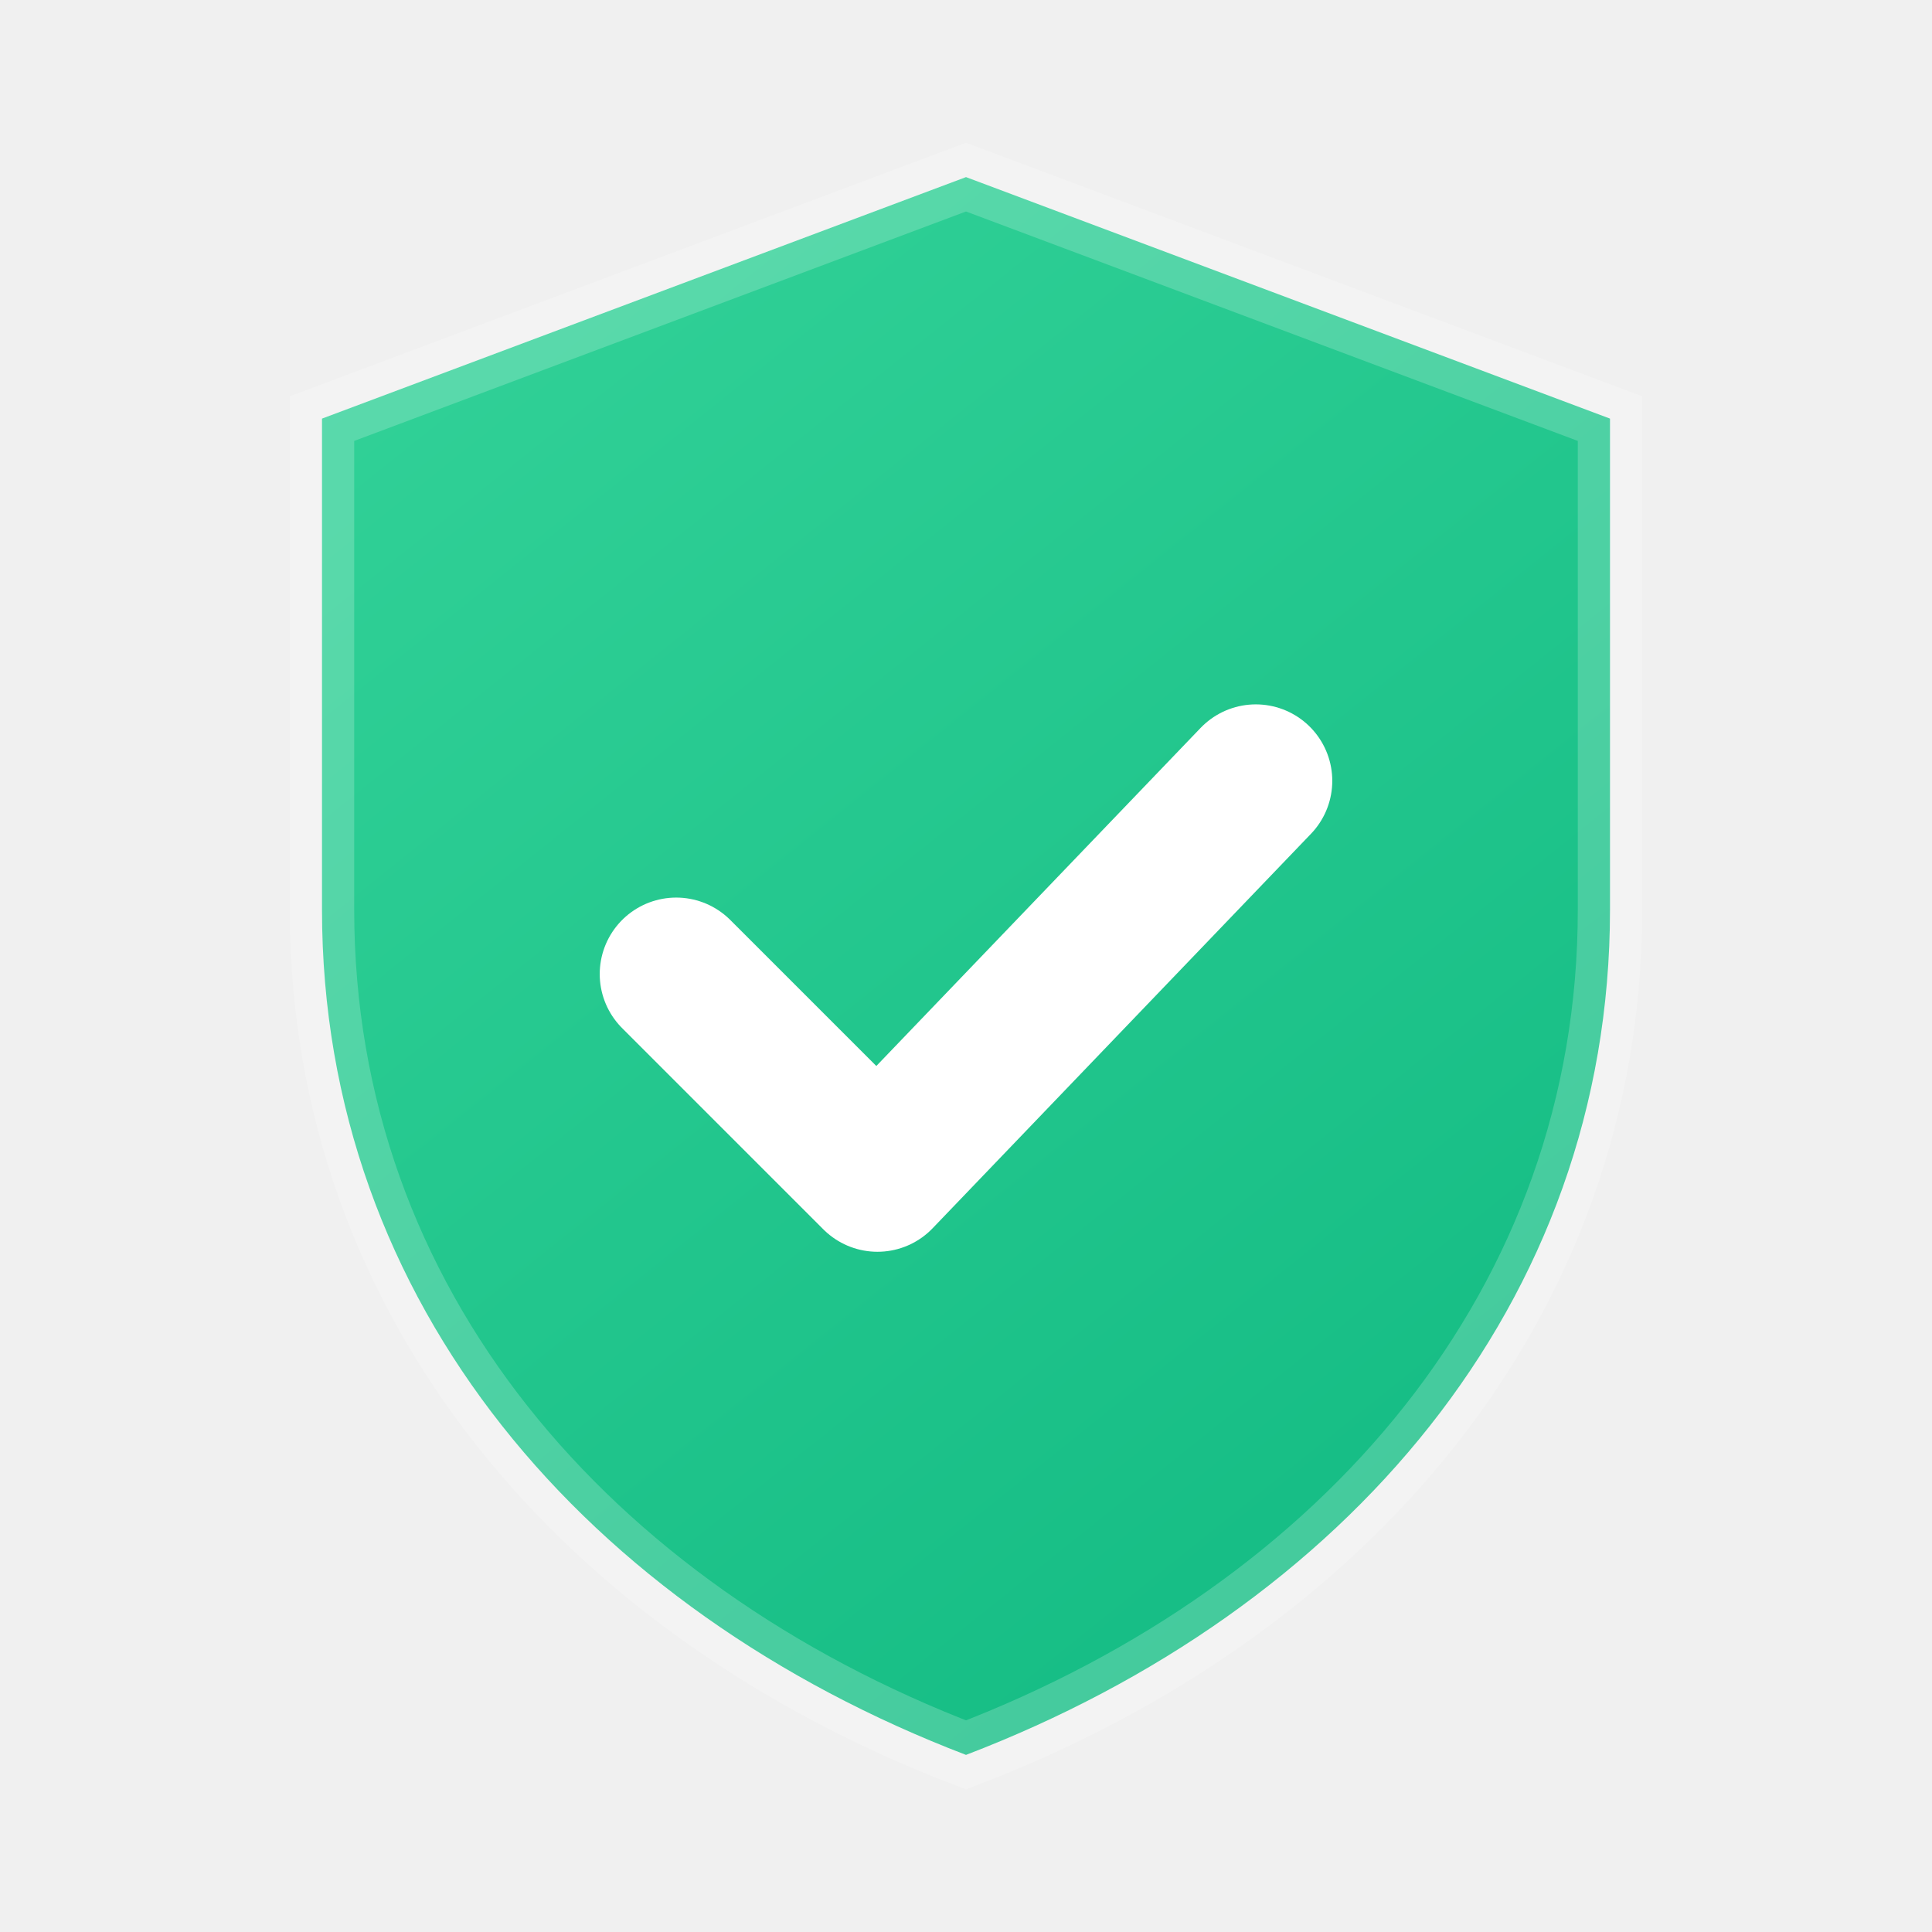
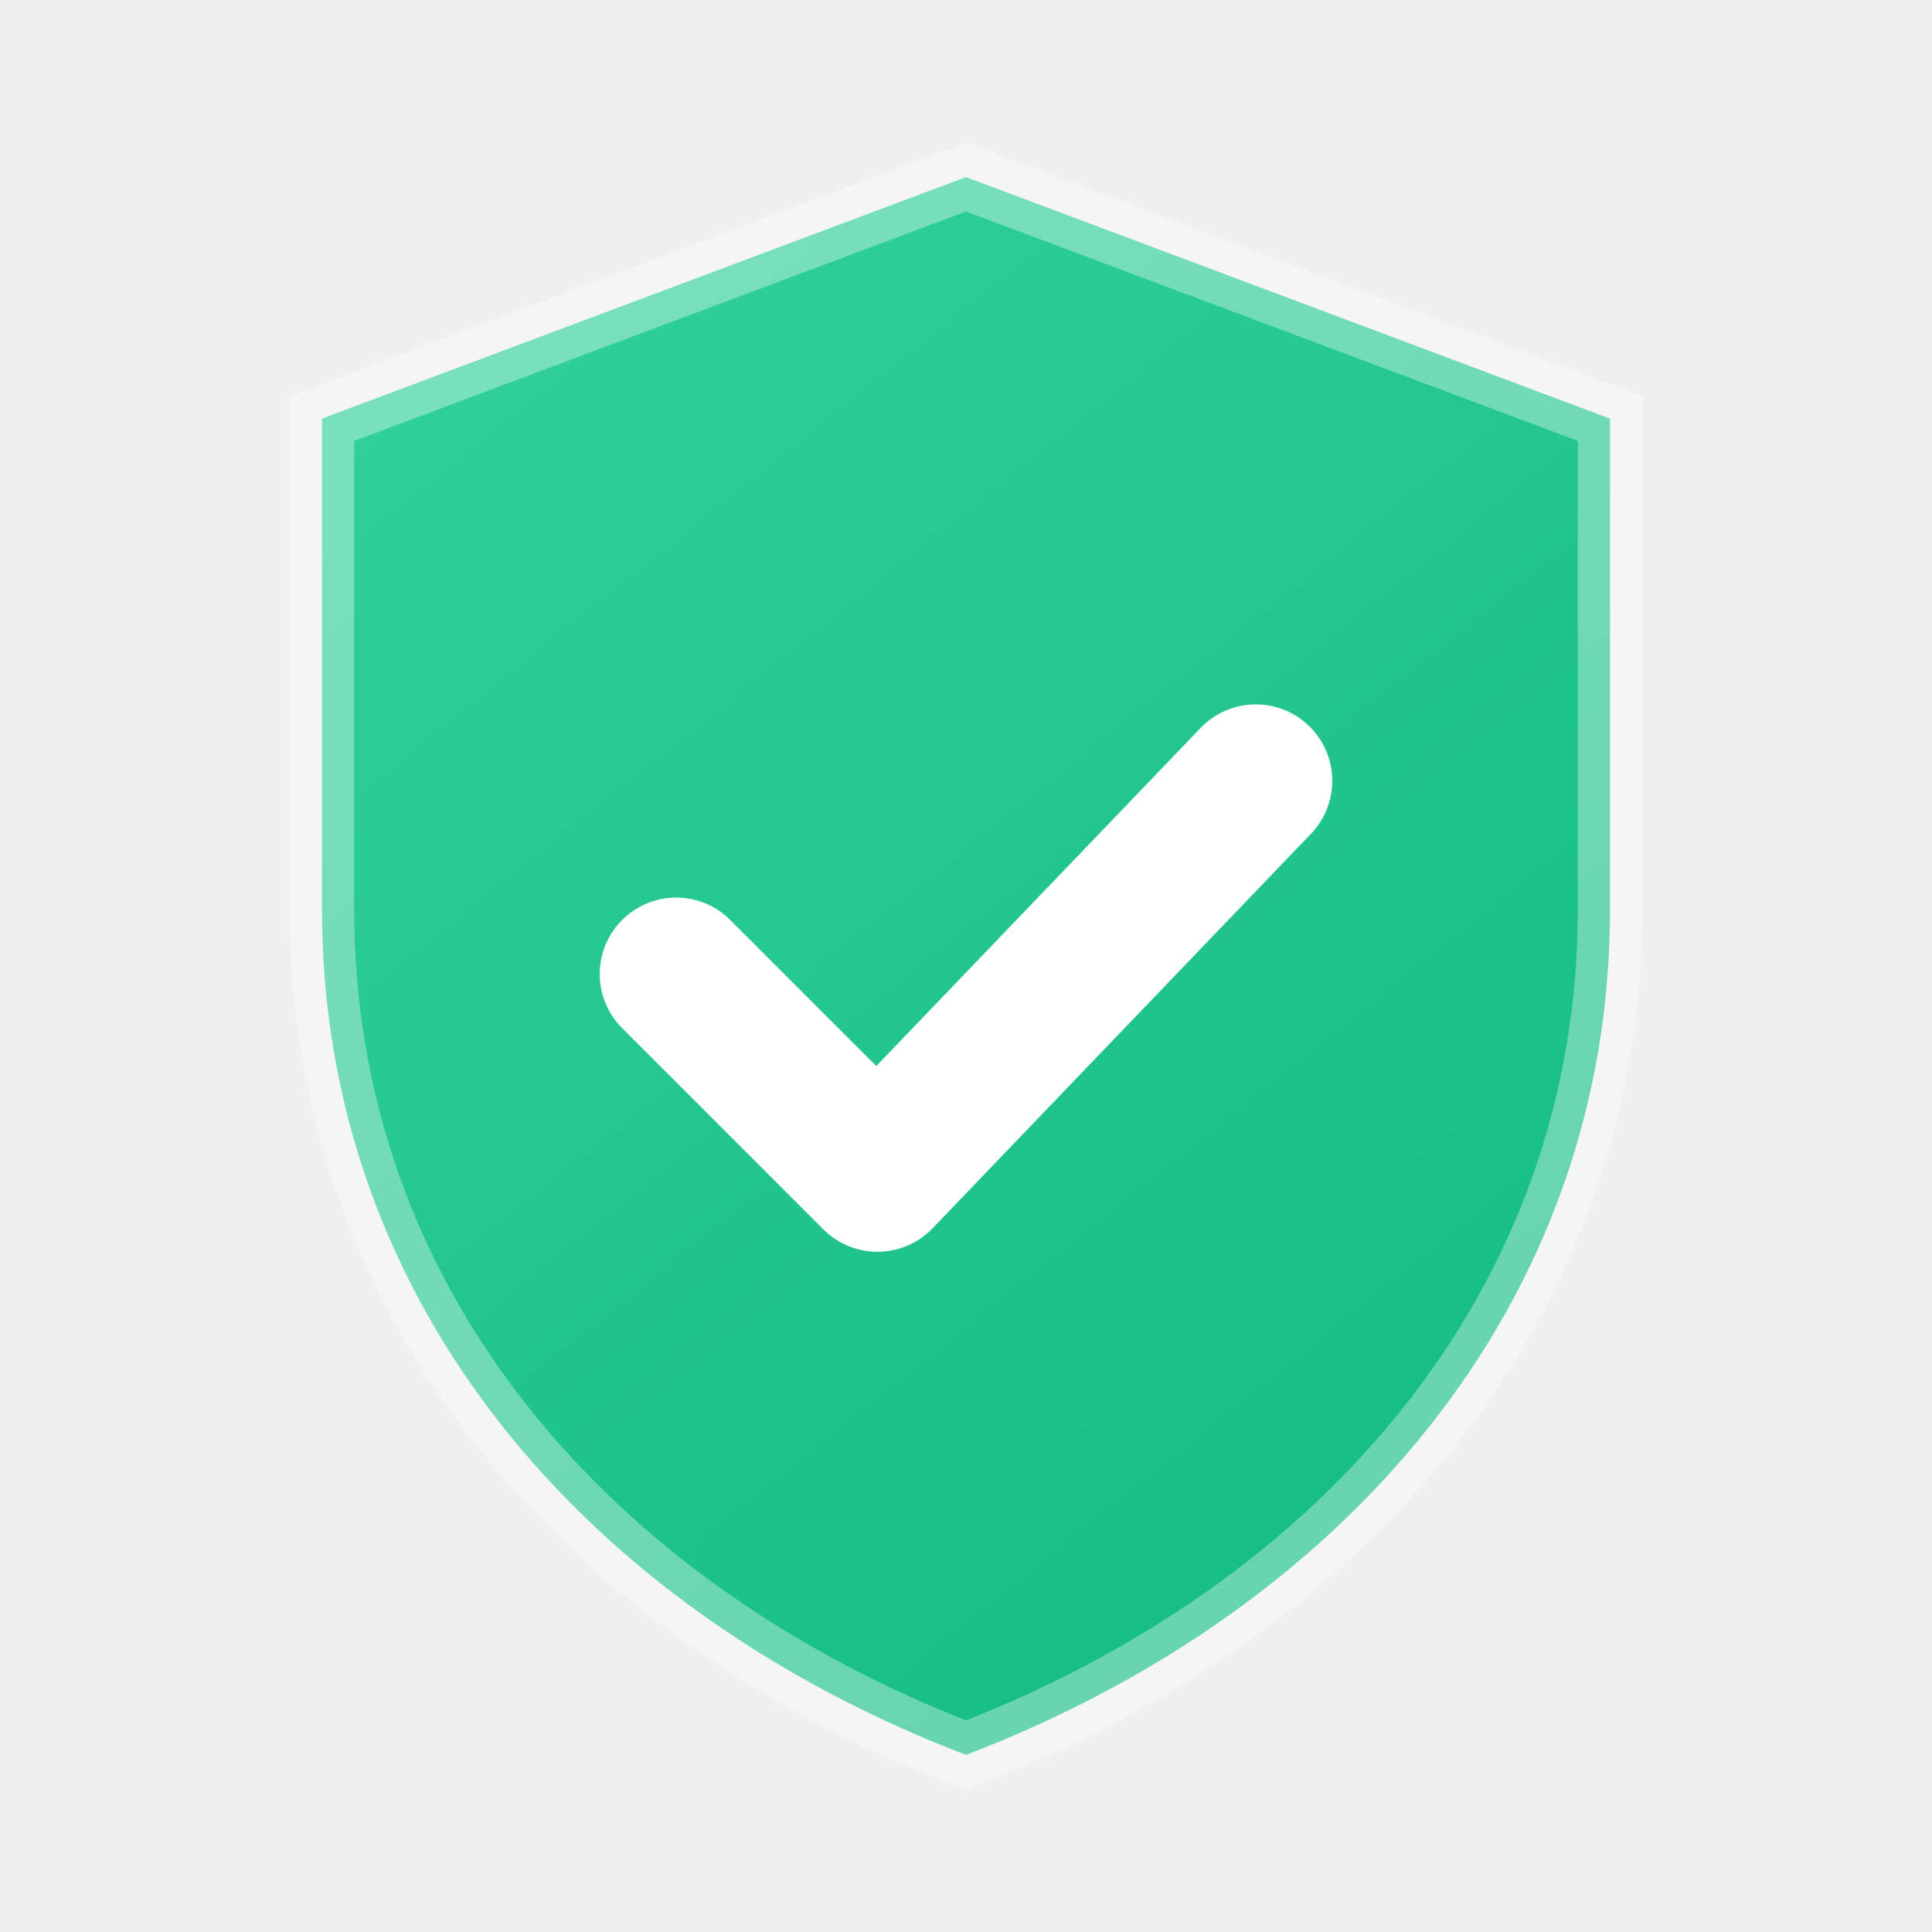
<svg xmlns="http://www.w3.org/2000/svg" viewBox="0 0 24 24">
  <defs>
    <linearGradient id="g" x1="4" y1="2" x2="20" y2="22" gradientUnits="userSpaceOnUse">
      <stop stop-color="#34d399" />
      <stop offset="1" stop-color="#10b981" />
    </linearGradient>
  </defs>
-   <path d="M12 2.2 4 5.2v6.1c0 4.9 3.3 8.7 8 10.5 4.7-1.8 8-5.6 8-10.5V5.2l-8-3Z" fill="url(#g)" stroke="rgba(255,255,255,0.2)" stroke-width="0.8" />
+   <path d="M12 2.2 4 5.2v6.1c0 4.9 3.3 8.7 8 10.5 4.7-1.8 8-5.6 8-10.5V5.2l-8-3Z" fill="url(#g)" stroke="rgba(255,255,255,0.35)" stroke-width="0.8" />
  <path d="M8.4 12.1l2.5 2.5 4.7-4.9" fill="none" stroke="#fff" stroke-width="1.9" stroke-linecap="round" stroke-linejoin="round" />
</svg>
